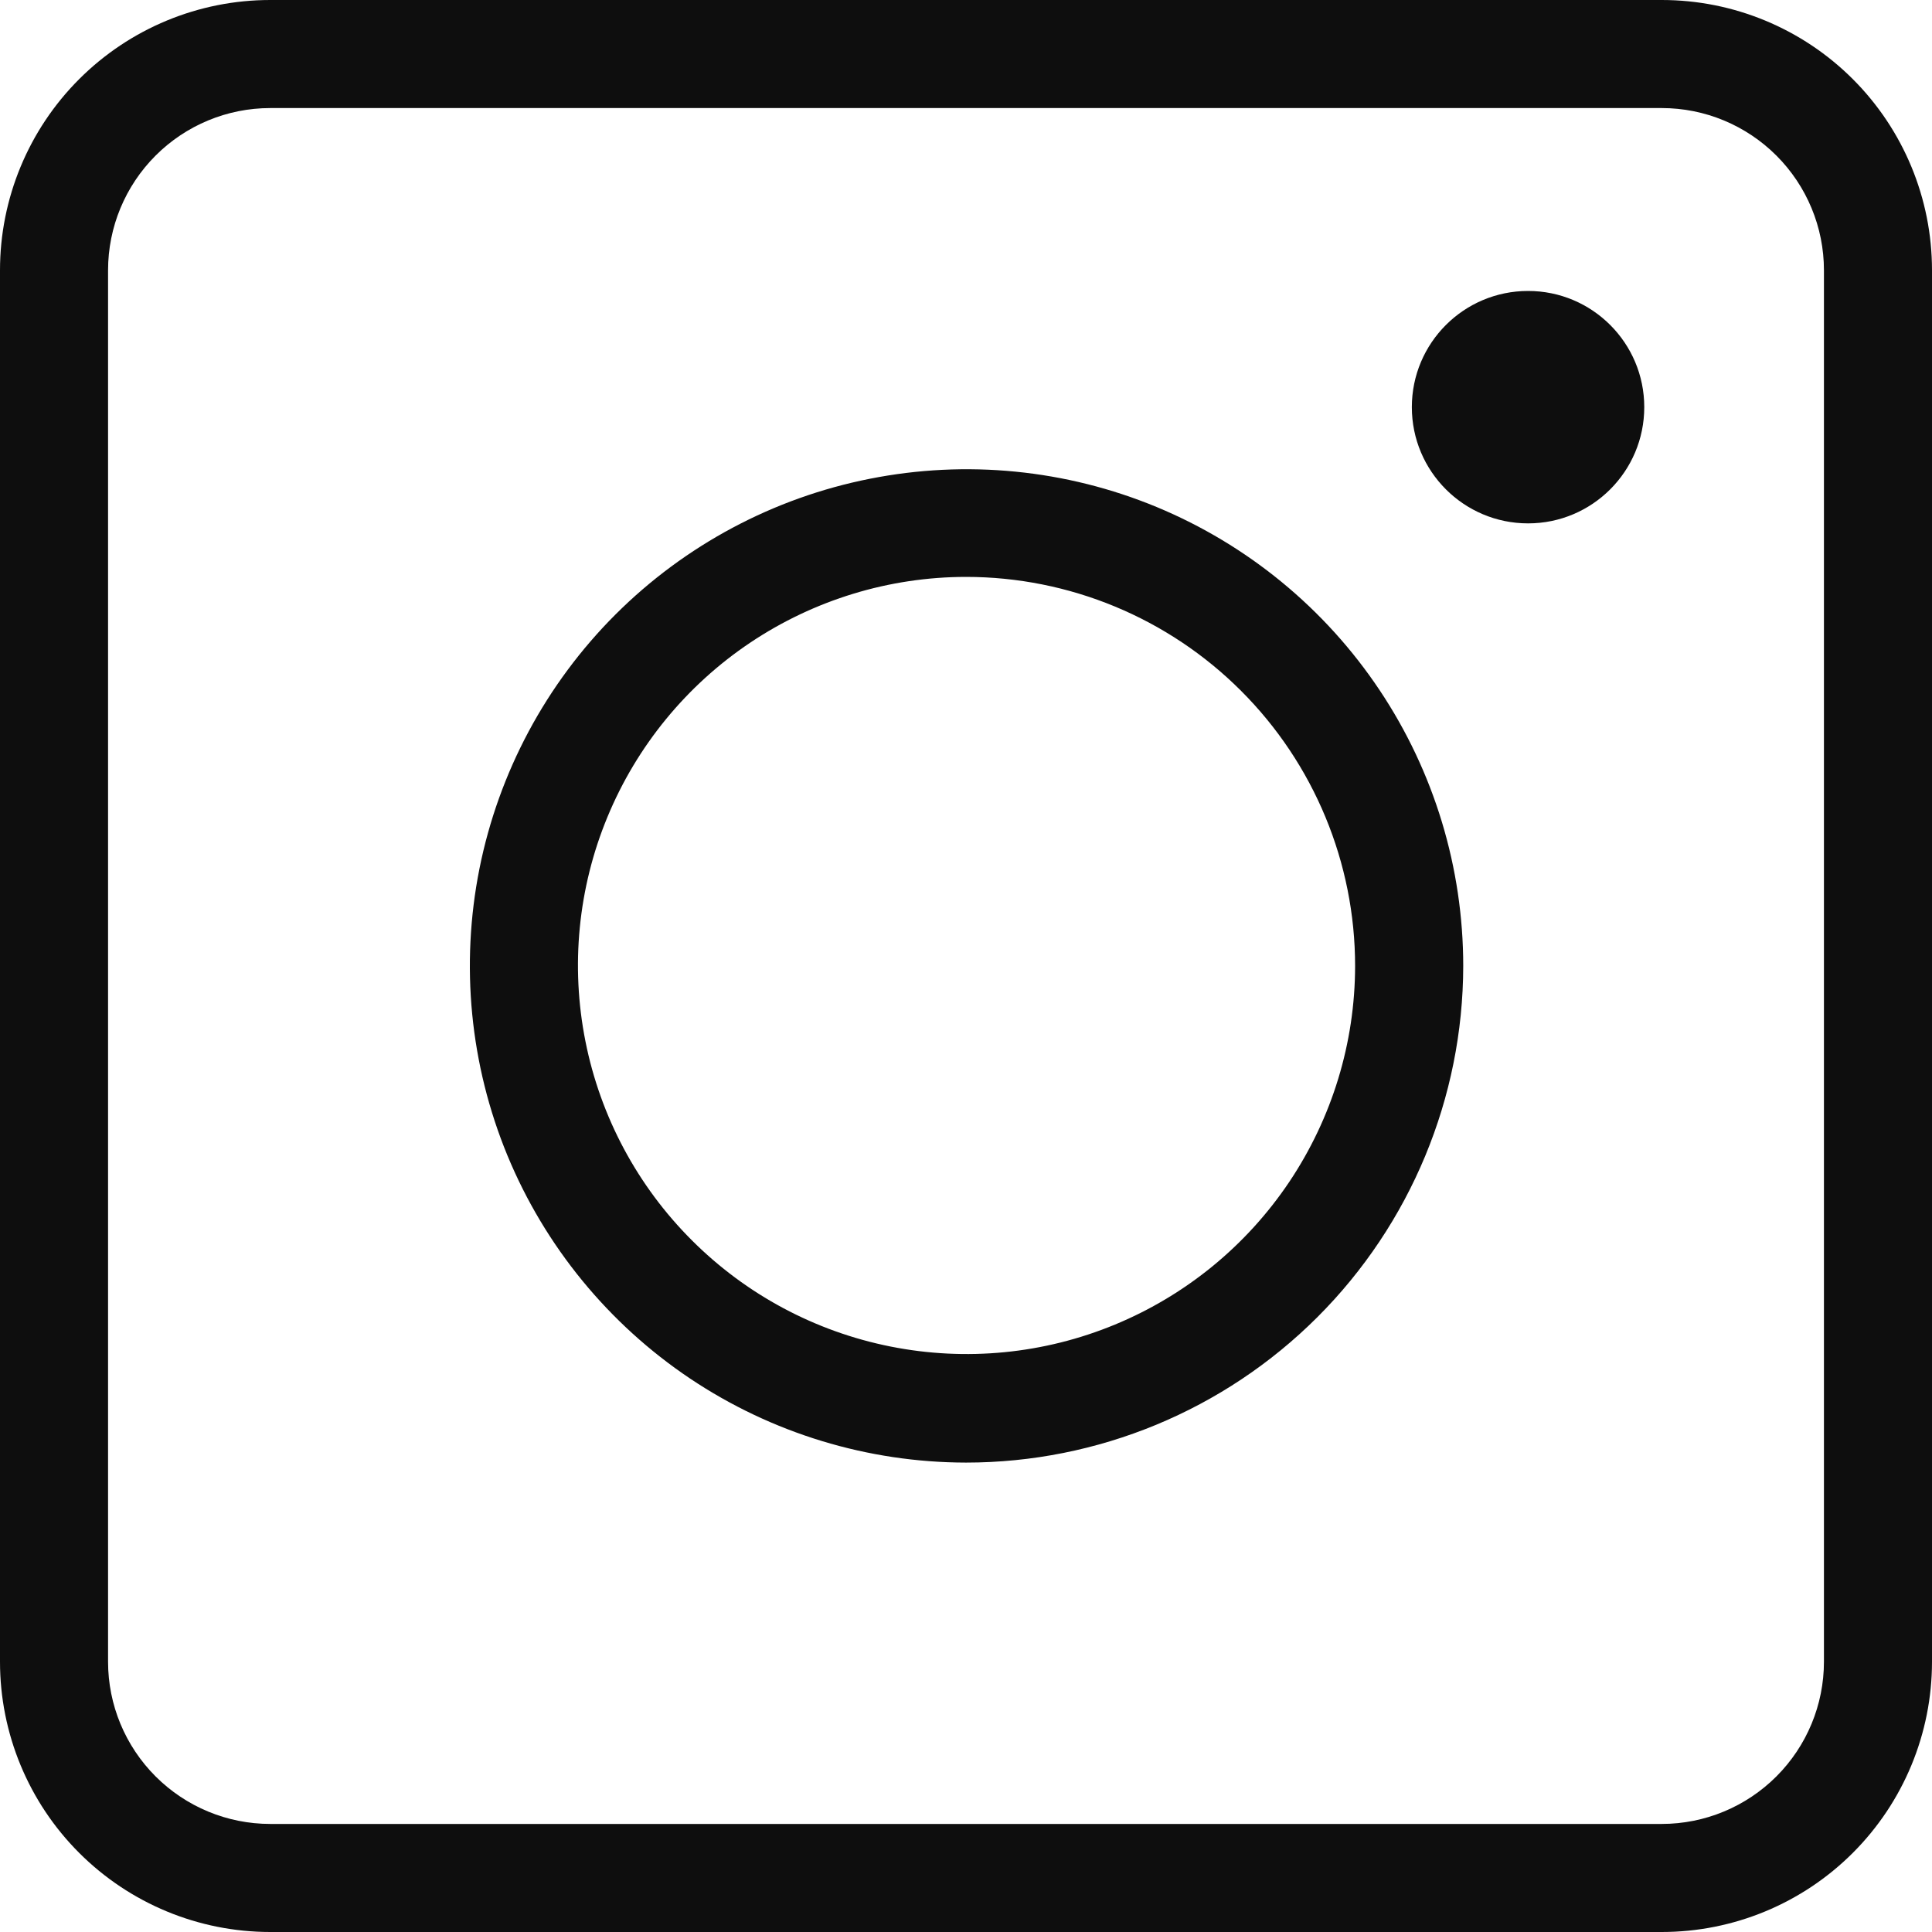
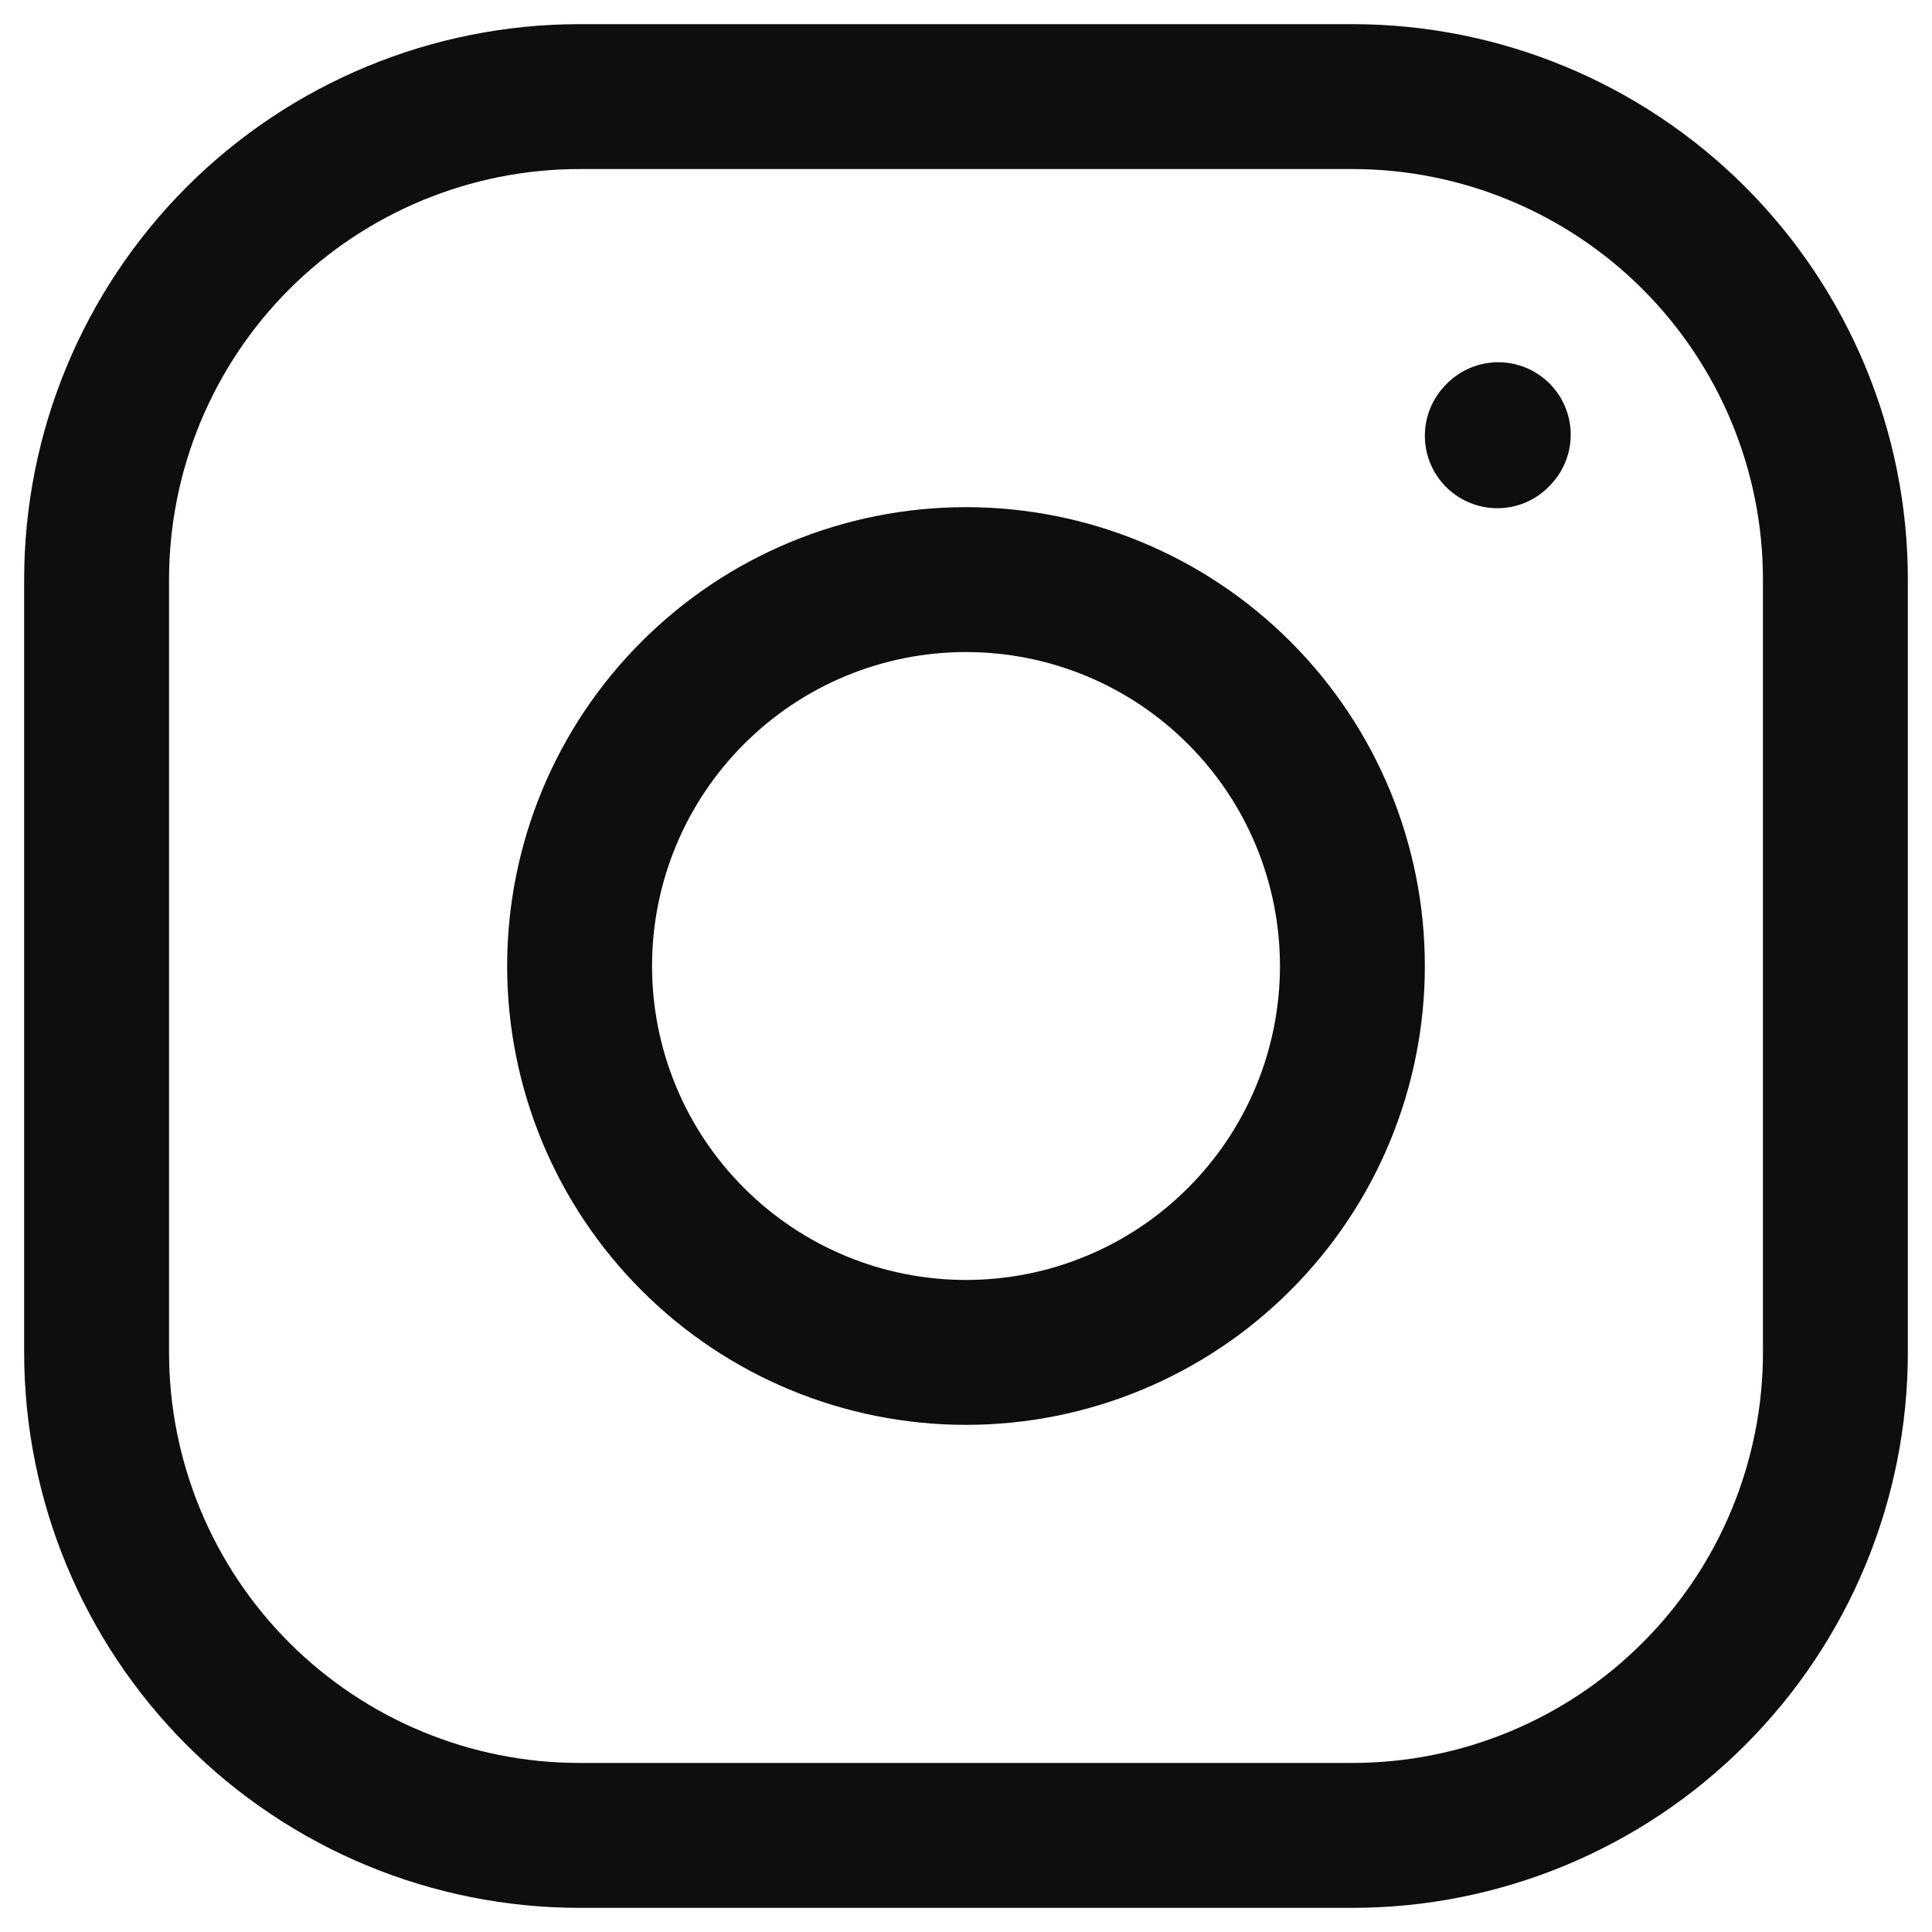
- <svg xmlns="http://www.w3.org/2000/svg" width="30" height="30" viewBox="0 0 30 30" fill="none">
-   <path d="M25.804 30H4.196C3.083 30 2.016 29.558 1.229 28.771C0.442 27.984 0 26.917 0 25.804V4.196C0 3.083 0.442 2.016 1.229 1.229C2.016 0.442 3.083 0 4.196 0H25.804C26.917 0 27.984 0.442 28.771 1.229C29.558 2.016 30 3.083 30 4.196V25.804C30 26.917 29.558 27.984 28.771 28.771C27.984 29.558 26.917 30 25.804 30ZM4.196 1.678C3.528 1.678 2.888 1.944 2.416 2.416C1.944 2.888 1.678 3.528 1.678 4.196V25.804C1.678 26.472 1.944 27.112 2.416 27.584C2.888 28.056 3.528 28.322 4.196 28.322H25.804C26.472 28.322 27.112 28.056 27.584 27.584C28.056 27.112 28.322 26.472 28.322 25.804V4.196C28.322 3.528 28.056 2.888 27.584 2.416C27.112 1.944 26.472 1.678 25.804 1.678H4.196Z" fill="#0E0E0E" />
-   <path d="M15 22.711C13.475 22.709 11.984 22.255 10.717 21.407C9.45 20.558 8.463 19.353 7.88 17.944C7.298 16.534 7.147 14.984 7.445 13.488C7.744 11.993 8.479 10.619 9.558 9.541C10.637 8.464 12.012 7.73 13.508 7.434C15.004 7.137 16.554 7.29 17.963 7.874C19.371 8.459 20.575 9.447 21.422 10.716C22.269 11.984 22.721 13.475 22.721 15C22.718 17.046 21.903 19.007 20.456 20.453C19.008 21.899 17.046 22.711 15 22.711ZM15 8.958C13.807 8.959 12.642 9.315 11.651 9.978C10.66 10.642 9.888 11.584 9.432 12.687C8.976 13.789 8.858 15.001 9.091 16.171C9.324 17.341 9.898 18.415 10.742 19.258C11.585 20.102 12.659 20.676 13.829 20.909C14.999 21.142 16.211 21.024 17.313 20.568C18.416 20.112 19.358 19.34 20.022 18.349C20.685 17.358 21.041 16.193 21.042 15C21.042 13.398 20.405 11.861 19.272 10.728C18.139 9.594 16.602 8.958 15 8.958Z" fill="#0E0E0E" />
-   <path d="M23.728 8.127C24.724 8.127 25.532 7.319 25.532 6.322C25.532 5.326 24.724 4.518 23.728 4.518C22.731 4.518 21.923 5.326 21.923 6.322C21.923 7.319 22.731 8.127 23.728 8.127Z" fill="#0E0E0E" />
+ <svg xmlns="http://www.w3.org/2000/svg" width="20" height="20" viewBox="0 0 20 20" fill="none">
+   <path d="M10 14C11.061 14 12.078 13.579 12.828 12.828C13.579 12.078 14 11.061 14 10C14 8.939 13.579 7.922 12.828 7.172C12.078 6.421 11.061 6 10 6C8.939 6 7.922 6.421 7.172 7.172C6.421 7.922 6 8.939 6 10C6 11.061 6.421 12.078 7.172 12.828C7.922 13.579 8.939 14 10 14Z" stroke="#0E0E0E" stroke-width="1.5" stroke-linecap="round" stroke-linejoin="round" />
+   <path d="M1 14V6C1 4.674 1.527 3.402 2.464 2.464C3.402 1.527 4.674 1 6 1H14C15.326 1 16.598 1.527 17.535 2.464C18.473 3.402 19 4.674 19 6V14C19 15.326 18.473 16.598 17.535 17.535C16.598 18.473 15.326 19 14 19H6C4.674 19 3.402 18.473 2.464 17.535C1.527 16.598 1 15.326 1 14Z" stroke="#0E0E0E" stroke-width="1.5" />
+   <path d="M15.5 4.511L15.51 4.5" stroke="#0E0E0E" stroke-width="1.5" stroke-linecap="round" stroke-linejoin="round" />
</svg>
